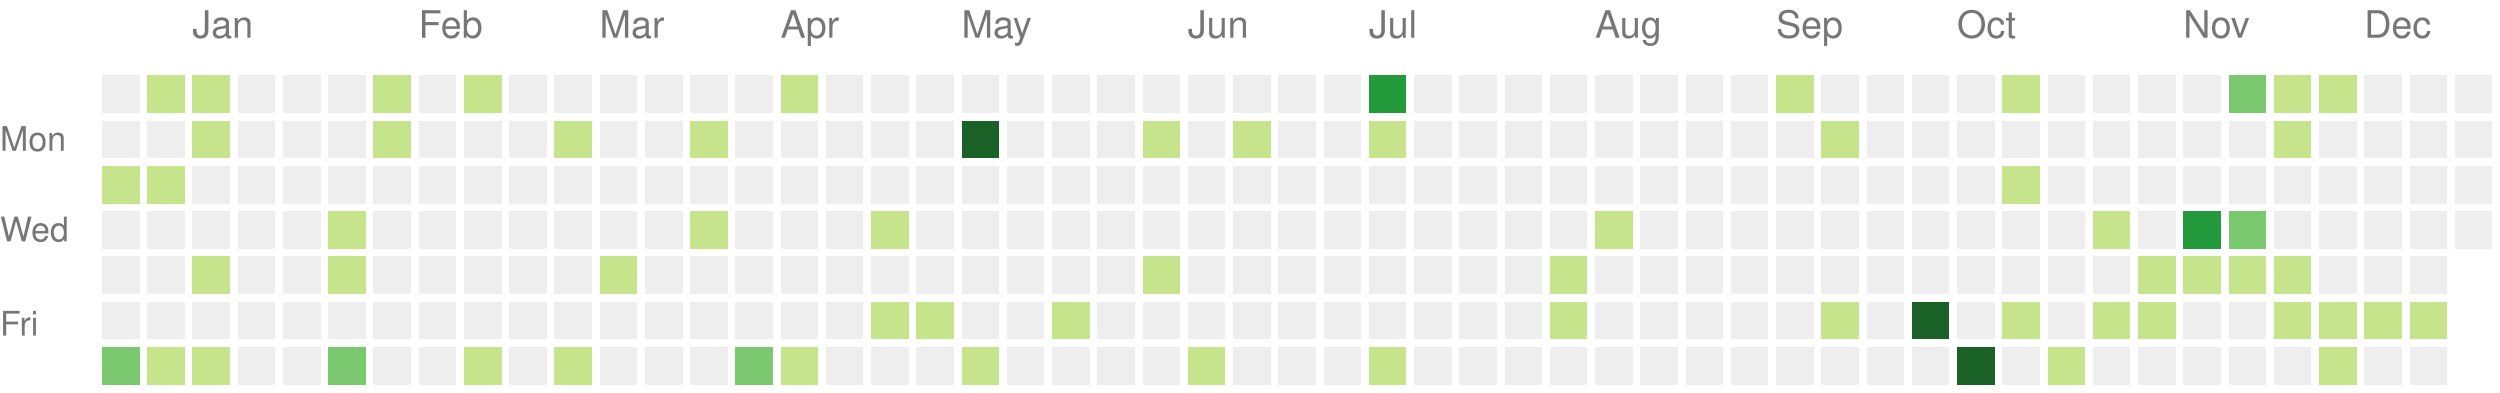
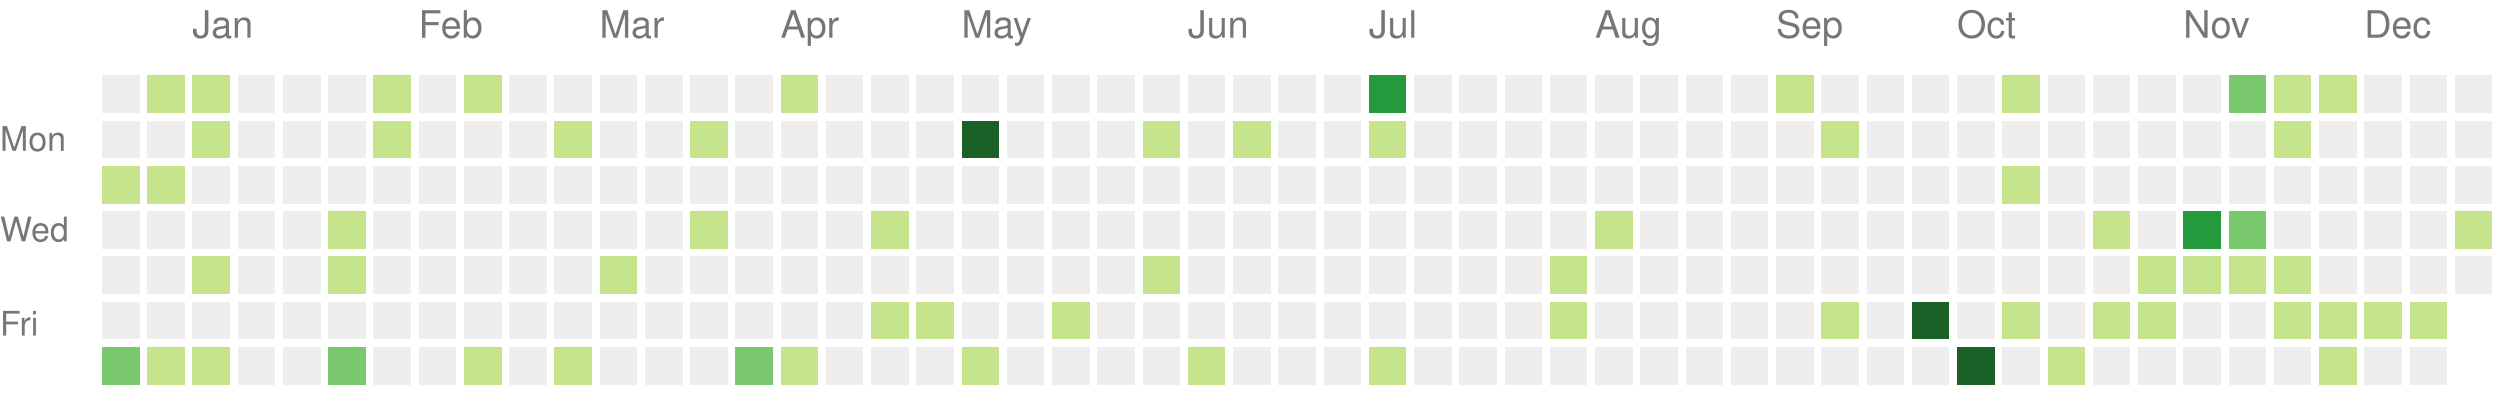
<svg xmlns="http://www.w3.org/2000/svg" version="1.1" width="663" height="104">
  <rect style="fill:#eeeeee;shape-rendering:crispedges;" data-score="0" data-date="2021-12-19" x="27" y="20" width="10" height="10" />
  <rect style="fill:#c6e48b;shape-rendering:crispedges;" data-score="1" data-date="2021-12-26" x="39" y="20" width="10" height="10" />
  <rect style="fill:#c6e48b;shape-rendering:crispedges;" data-score="1" data-date="2022-01-02" x="51" y="20" width="10" height="10" />
  <rect style="fill:#eeeeee;shape-rendering:crispedges;" data-score="0" data-date="2022-01-09" x="63" y="20" width="10" height="10" />
  <rect style="fill:#eeeeee;shape-rendering:crispedges;" data-score="0" data-date="2022-01-16" x="75" y="20" width="10" height="10" />
  <rect style="fill:#eeeeee;shape-rendering:crispedges;" data-score="0" data-date="2022-01-23" x="87" y="20" width="10" height="10" />
  <rect style="fill:#c6e48b;shape-rendering:crispedges;" data-score="1" data-date="2022-01-30" x="99" y="20" width="10" height="10" />
  <rect style="fill:#eeeeee;shape-rendering:crispedges;" data-score="0" data-date="2022-02-06" x="111" y="20" width="10" height="10" />
  <rect style="fill:#c6e48b;shape-rendering:crispedges;" data-score="1" data-date="2022-02-13" x="123" y="20" width="10" height="10" />
  <rect style="fill:#eeeeee;shape-rendering:crispedges;" data-score="0" data-date="2022-02-20" x="135" y="20" width="10" height="10" />
  <rect style="fill:#eeeeee;shape-rendering:crispedges;" data-score="0" data-date="2022-02-27" x="147" y="20" width="10" height="10" />
  <rect style="fill:#eeeeee;shape-rendering:crispedges;" data-score="0" data-date="2022-03-06" x="159" y="20" width="10" height="10" />
  <rect style="fill:#eeeeee;shape-rendering:crispedges;" data-score="0" data-date="2022-03-13" x="171" y="20" width="10" height="10" />
  <rect style="fill:#eeeeee;shape-rendering:crispedges;" data-score="0" data-date="2022-03-20" x="183" y="20" width="10" height="10" />
  <rect style="fill:#eeeeee;shape-rendering:crispedges;" data-score="0" data-date="2022-03-27" x="195" y="20" width="10" height="10" />
  <rect style="fill:#c6e48b;shape-rendering:crispedges;" data-score="2" data-date="2022-04-03" x="207" y="20" width="10" height="10" />
  <rect style="fill:#eeeeee;shape-rendering:crispedges;" data-score="0" data-date="2022-04-10" x="219" y="20" width="10" height="10" />
  <rect style="fill:#eeeeee;shape-rendering:crispedges;" data-score="0" data-date="2022-04-17" x="231" y="20" width="10" height="10" />
  <rect style="fill:#eeeeee;shape-rendering:crispedges;" data-score="0" data-date="2022-04-24" x="243" y="20" width="10" height="10" />
  <rect style="fill:#eeeeee;shape-rendering:crispedges;" data-score="0" data-date="2022-05-01" x="255" y="20" width="10" height="10" />
  <rect style="fill:#eeeeee;shape-rendering:crispedges;" data-score="0" data-date="2022-05-08" x="267" y="20" width="10" height="10" />
  <rect style="fill:#eeeeee;shape-rendering:crispedges;" data-score="0" data-date="2022-05-15" x="279" y="20" width="10" height="10" />
  <rect style="fill:#eeeeee;shape-rendering:crispedges;" data-score="0" data-date="2022-05-22" x="291" y="20" width="10" height="10" />
  <rect style="fill:#eeeeee;shape-rendering:crispedges;" data-score="0" data-date="2022-05-29" x="303" y="20" width="10" height="10" />
  <rect style="fill:#eeeeee;shape-rendering:crispedges;" data-score="0" data-date="2022-06-05" x="315" y="20" width="10" height="10" />
  <rect style="fill:#eeeeee;shape-rendering:crispedges;" data-score="0" data-date="2022-06-12" x="327" y="20" width="10" height="10" />
  <rect style="fill:#eeeeee;shape-rendering:crispedges;" data-score="0" data-date="2022-06-19" x="339" y="20" width="10" height="10" />
  <rect style="fill:#eeeeee;shape-rendering:crispedges;" data-score="0" data-date="2022-06-26" x="351" y="20" width="10" height="10" />
  <rect style="fill:#239a3b;shape-rendering:crispedges;" data-score="6" data-date="2022-07-03" x="363" y="20" width="10" height="10" />
  <rect style="fill:#eeeeee;shape-rendering:crispedges;" data-score="0" data-date="2022-07-10" x="375" y="20" width="10" height="10" />
  <rect style="fill:#eeeeee;shape-rendering:crispedges;" data-score="0" data-date="2022-07-17" x="387" y="20" width="10" height="10" />
  <rect style="fill:#eeeeee;shape-rendering:crispedges;" data-score="0" data-date="2022-07-24" x="399" y="20" width="10" height="10" />
  <rect style="fill:#eeeeee;shape-rendering:crispedges;" data-score="0" data-date="2022-07-31" x="411" y="20" width="10" height="10" />
  <rect style="fill:#eeeeee;shape-rendering:crispedges;" data-score="0" data-date="2022-08-07" x="423" y="20" width="10" height="10" />
  <rect style="fill:#eeeeee;shape-rendering:crispedges;" data-score="0" data-date="2022-08-14" x="435" y="20" width="10" height="10" />
  <rect style="fill:#eeeeee;shape-rendering:crispedges;" data-score="0" data-date="2022-08-21" x="447" y="20" width="10" height="10" />
  <rect style="fill:#eeeeee;shape-rendering:crispedges;" data-score="0" data-date="2022-08-28" x="459" y="20" width="10" height="10" />
  <rect style="fill:#c6e48b;shape-rendering:crispedges;" data-score="1" data-date="2022-09-04" x="471" y="20" width="10" height="10" />
  <rect style="fill:#eeeeee;shape-rendering:crispedges;" data-score="0" data-date="2022-09-11" x="483" y="20" width="10" height="10" />
  <rect style="fill:#eeeeee;shape-rendering:crispedges;" data-score="0" data-date="2022-09-18" x="495" y="20" width="10" height="10" />
  <rect style="fill:#eeeeee;shape-rendering:crispedges;" data-score="0" data-date="2022-09-25" x="507" y="20" width="10" height="10" />
  <rect style="fill:#eeeeee;shape-rendering:crispedges;" data-score="0" data-date="2022-10-02" x="519" y="20" width="10" height="10" />
  <rect style="fill:#c6e48b;shape-rendering:crispedges;" data-score="2" data-date="2022-10-09" x="531" y="20" width="10" height="10" />
  <rect style="fill:#eeeeee;shape-rendering:crispedges;" data-score="0" data-date="2022-10-16" x="543" y="20" width="10" height="10" />
  <rect style="fill:#eeeeee;shape-rendering:crispedges;" data-score="0" data-date="2022-10-23" x="555" y="20" width="10" height="10" />
  <rect style="fill:#eeeeee;shape-rendering:crispedges;" data-score="0" data-date="2022-10-30" x="567" y="20" width="10" height="10" />
  <rect style="fill:#eeeeee;shape-rendering:crispedges;" data-score="0" data-date="2022-11-06" x="579" y="20" width="10" height="10" />
  <rect style="fill:#7bc96f;shape-rendering:crispedges;" data-score="3" data-date="2022-11-13" x="591" y="20" width="10" height="10" />
  <rect style="fill:#c6e48b;shape-rendering:crispedges;" data-score="1" data-date="2022-11-20" x="603" y="20" width="10" height="10" />
  <rect style="fill:#c6e48b;shape-rendering:crispedges;" data-score="2" data-date="2022-11-27" x="615" y="20" width="10" height="10" />
  <rect style="fill:#eeeeee;shape-rendering:crispedges;" data-score="0" data-date="2022-12-04" x="627" y="20" width="10" height="10" />
  <rect style="fill:#eeeeee;shape-rendering:crispedges;" data-score="0" data-date="2022-12-11" x="639" y="20" width="10" height="10" />
  <rect style="fill:#eeeeee;shape-rendering:crispedges;" data-score="0" data-date="2022-12-18" x="651" y="20" width="10" height="10" />
  <rect style="fill:#eeeeee;shape-rendering:crispedges;" data-score="0" data-date="2021-12-20" x="27" y="32" width="10" height="10" />
  <rect style="fill:#eeeeee;shape-rendering:crispedges;" data-score="0" data-date="2021-12-27" x="39" y="32" width="10" height="10" />
  <rect style="fill:#c6e48b;shape-rendering:crispedges;" data-score="2" data-date="2022-01-03" x="51" y="32" width="10" height="10" />
  <rect style="fill:#eeeeee;shape-rendering:crispedges;" data-score="0" data-date="2022-01-10" x="63" y="32" width="10" height="10" />
  <rect style="fill:#eeeeee;shape-rendering:crispedges;" data-score="0" data-date="2022-01-17" x="75" y="32" width="10" height="10" />
  <rect style="fill:#eeeeee;shape-rendering:crispedges;" data-score="0" data-date="2022-01-24" x="87" y="32" width="10" height="10" />
  <rect style="fill:#c6e48b;shape-rendering:crispedges;" data-score="1" data-date="2022-01-31" x="99" y="32" width="10" height="10" />
  <rect style="fill:#eeeeee;shape-rendering:crispedges;" data-score="0" data-date="2022-02-07" x="111" y="32" width="10" height="10" />
  <rect style="fill:#eeeeee;shape-rendering:crispedges;" data-score="0" data-date="2022-02-14" x="123" y="32" width="10" height="10" />
  <rect style="fill:#eeeeee;shape-rendering:crispedges;" data-score="0" data-date="2022-02-21" x="135" y="32" width="10" height="10" />
  <rect style="fill:#c6e48b;shape-rendering:crispedges;" data-score="1" data-date="2022-02-28" x="147" y="32" width="10" height="10" />
  <rect style="fill:#eeeeee;shape-rendering:crispedges;" data-score="0" data-date="2022-03-07" x="159" y="32" width="10" height="10" />
  <rect style="fill:#eeeeee;shape-rendering:crispedges;" data-score="0" data-date="2022-03-14" x="171" y="32" width="10" height="10" />
  <rect style="fill:#c6e48b;shape-rendering:crispedges;" data-score="1" data-date="2022-03-21" x="183" y="32" width="10" height="10" />
  <rect style="fill:#eeeeee;shape-rendering:crispedges;" data-score="0" data-date="2022-03-28" x="195" y="32" width="10" height="10" />
  <rect style="fill:#eeeeee;shape-rendering:crispedges;" data-score="0" data-date="2022-04-04" x="207" y="32" width="10" height="10" />
  <rect style="fill:#eeeeee;shape-rendering:crispedges;" data-score="0" data-date="2022-04-11" x="219" y="32" width="10" height="10" />
  <rect style="fill:#eeeeee;shape-rendering:crispedges;" data-score="0" data-date="2022-04-18" x="231" y="32" width="10" height="10" />
  <rect style="fill:#eeeeee;shape-rendering:crispedges;" data-score="0" data-date="2022-04-25" x="243" y="32" width="10" height="10" />
  <rect style="fill:#196127;shape-rendering:crispedges;" data-score="9" data-date="2022-05-02" x="255" y="32" width="10" height="10" />
  <rect style="fill:#eeeeee;shape-rendering:crispedges;" data-score="0" data-date="2022-05-09" x="267" y="32" width="10" height="10" />
  <rect style="fill:#eeeeee;shape-rendering:crispedges;" data-score="0" data-date="2022-05-16" x="279" y="32" width="10" height="10" />
  <rect style="fill:#eeeeee;shape-rendering:crispedges;" data-score="0" data-date="2022-05-23" x="291" y="32" width="10" height="10" />
  <rect style="fill:#c6e48b;shape-rendering:crispedges;" data-score="1" data-date="2022-05-30" x="303" y="32" width="10" height="10" />
  <rect style="fill:#eeeeee;shape-rendering:crispedges;" data-score="0" data-date="2022-06-06" x="315" y="32" width="10" height="10" />
  <rect style="fill:#c6e48b;shape-rendering:crispedges;" data-score="1" data-date="2022-06-13" x="327" y="32" width="10" height="10" />
  <rect style="fill:#eeeeee;shape-rendering:crispedges;" data-score="0" data-date="2022-06-20" x="339" y="32" width="10" height="10" />
  <rect style="fill:#eeeeee;shape-rendering:crispedges;" data-score="0" data-date="2022-06-27" x="351" y="32" width="10" height="10" />
  <rect style="fill:#c6e48b;shape-rendering:crispedges;" data-score="1" data-date="2022-07-04" x="363" y="32" width="10" height="10" />
  <rect style="fill:#eeeeee;shape-rendering:crispedges;" data-score="0" data-date="2022-07-11" x="375" y="32" width="10" height="10" />
  <rect style="fill:#eeeeee;shape-rendering:crispedges;" data-score="0" data-date="2022-07-18" x="387" y="32" width="10" height="10" />
  <rect style="fill:#eeeeee;shape-rendering:crispedges;" data-score="0" data-date="2022-07-25" x="399" y="32" width="10" height="10" />
  <rect style="fill:#eeeeee;shape-rendering:crispedges;" data-score="0" data-date="2022-08-01" x="411" y="32" width="10" height="10" />
  <rect style="fill:#eeeeee;shape-rendering:crispedges;" data-score="0" data-date="2022-08-08" x="423" y="32" width="10" height="10" />
  <rect style="fill:#eeeeee;shape-rendering:crispedges;" data-score="0" data-date="2022-08-15" x="435" y="32" width="10" height="10" />
  <rect style="fill:#eeeeee;shape-rendering:crispedges;" data-score="0" data-date="2022-08-22" x="447" y="32" width="10" height="10" />
  <rect style="fill:#eeeeee;shape-rendering:crispedges;" data-score="0" data-date="2022-08-29" x="459" y="32" width="10" height="10" />
  <rect style="fill:#eeeeee;shape-rendering:crispedges;" data-score="0" data-date="2022-09-05" x="471" y="32" width="10" height="10" />
  <rect style="fill:#c6e48b;shape-rendering:crispedges;" data-score="1" data-date="2022-09-12" x="483" y="32" width="10" height="10" />
  <rect style="fill:#eeeeee;shape-rendering:crispedges;" data-score="0" data-date="2022-09-19" x="495" y="32" width="10" height="10" />
  <rect style="fill:#eeeeee;shape-rendering:crispedges;" data-score="0" data-date="2022-09-26" x="507" y="32" width="10" height="10" />
  <rect style="fill:#eeeeee;shape-rendering:crispedges;" data-score="0" data-date="2022-10-03" x="519" y="32" width="10" height="10" />
  <rect style="fill:#eeeeee;shape-rendering:crispedges;" data-score="0" data-date="2022-10-10" x="531" y="32" width="10" height="10" />
  <rect style="fill:#eeeeee;shape-rendering:crispedges;" data-score="0" data-date="2022-10-17" x="543" y="32" width="10" height="10" />
  <rect style="fill:#eeeeee;shape-rendering:crispedges;" data-score="0" data-date="2022-10-24" x="555" y="32" width="10" height="10" />
  <rect style="fill:#eeeeee;shape-rendering:crispedges;" data-score="0" data-date="2022-10-31" x="567" y="32" width="10" height="10" />
  <rect style="fill:#eeeeee;shape-rendering:crispedges;" data-score="0" data-date="2022-11-07" x="579" y="32" width="10" height="10" />
  <rect style="fill:#eeeeee;shape-rendering:crispedges;" data-score="0" data-date="2022-11-14" x="591" y="32" width="10" height="10" />
  <rect style="fill:#c6e48b;shape-rendering:crispedges;" data-score="2" data-date="2022-11-21" x="603" y="32" width="10" height="10" />
  <rect style="fill:#eeeeee;shape-rendering:crispedges;" data-score="0" data-date="2022-11-28" x="615" y="32" width="10" height="10" />
  <rect style="fill:#eeeeee;shape-rendering:crispedges;" data-score="0" data-date="2022-12-05" x="627" y="32" width="10" height="10" />
  <rect style="fill:#eeeeee;shape-rendering:crispedges;" data-score="0" data-date="2022-12-12" x="639" y="32" width="10" height="10" />
  <rect style="fill:#eeeeee;shape-rendering:crispedges;" data-score="0" data-date="2022-12-19" x="651" y="32" width="10" height="10" />
  <rect style="fill:#c6e48b;shape-rendering:crispedges;" data-score="1" data-date="2021-12-21" x="27" y="44" width="10" height="10" />
  <rect style="fill:#c6e48b;shape-rendering:crispedges;" data-score="2" data-date="2021-12-28" x="39" y="44" width="10" height="10" />
  <rect style="fill:#eeeeee;shape-rendering:crispedges;" data-score="0" data-date="2022-01-04" x="51" y="44" width="10" height="10" />
  <rect style="fill:#eeeeee;shape-rendering:crispedges;" data-score="0" data-date="2022-01-11" x="63" y="44" width="10" height="10" />
  <rect style="fill:#eeeeee;shape-rendering:crispedges;" data-score="0" data-date="2022-01-18" x="75" y="44" width="10" height="10" />
  <rect style="fill:#eeeeee;shape-rendering:crispedges;" data-score="0" data-date="2022-01-25" x="87" y="44" width="10" height="10" />
  <rect style="fill:#eeeeee;shape-rendering:crispedges;" data-score="0" data-date="2022-02-01" x="99" y="44" width="10" height="10" />
  <rect style="fill:#eeeeee;shape-rendering:crispedges;" data-score="0" data-date="2022-02-08" x="111" y="44" width="10" height="10" />
  <rect style="fill:#eeeeee;shape-rendering:crispedges;" data-score="0" data-date="2022-02-15" x="123" y="44" width="10" height="10" />
  <rect style="fill:#eeeeee;shape-rendering:crispedges;" data-score="0" data-date="2022-02-22" x="135" y="44" width="10" height="10" />
  <rect style="fill:#eeeeee;shape-rendering:crispedges;" data-score="0" data-date="2022-03-01" x="147" y="44" width="10" height="10" />
  <rect style="fill:#eeeeee;shape-rendering:crispedges;" data-score="0" data-date="2022-03-08" x="159" y="44" width="10" height="10" />
  <rect style="fill:#eeeeee;shape-rendering:crispedges;" data-score="0" data-date="2022-03-15" x="171" y="44" width="10" height="10" />
  <rect style="fill:#eeeeee;shape-rendering:crispedges;" data-score="0" data-date="2022-03-22" x="183" y="44" width="10" height="10" />
  <rect style="fill:#eeeeee;shape-rendering:crispedges;" data-score="0" data-date="2022-03-29" x="195" y="44" width="10" height="10" />
  <rect style="fill:#eeeeee;shape-rendering:crispedges;" data-score="0" data-date="2022-04-05" x="207" y="44" width="10" height="10" />
  <rect style="fill:#eeeeee;shape-rendering:crispedges;" data-score="0" data-date="2022-04-12" x="219" y="44" width="10" height="10" />
  <rect style="fill:#eeeeee;shape-rendering:crispedges;" data-score="0" data-date="2022-04-19" x="231" y="44" width="10" height="10" />
  <rect style="fill:#eeeeee;shape-rendering:crispedges;" data-score="0" data-date="2022-04-26" x="243" y="44" width="10" height="10" />
  <rect style="fill:#eeeeee;shape-rendering:crispedges;" data-score="0" data-date="2022-05-03" x="255" y="44" width="10" height="10" />
  <rect style="fill:#eeeeee;shape-rendering:crispedges;" data-score="0" data-date="2022-05-10" x="267" y="44" width="10" height="10" />
  <rect style="fill:#eeeeee;shape-rendering:crispedges;" data-score="0" data-date="2022-05-17" x="279" y="44" width="10" height="10" />
  <rect style="fill:#eeeeee;shape-rendering:crispedges;" data-score="0" data-date="2022-05-24" x="291" y="44" width="10" height="10" />
  <rect style="fill:#eeeeee;shape-rendering:crispedges;" data-score="0" data-date="2022-05-31" x="303" y="44" width="10" height="10" />
  <rect style="fill:#eeeeee;shape-rendering:crispedges;" data-score="0" data-date="2022-06-07" x="315" y="44" width="10" height="10" />
  <rect style="fill:#eeeeee;shape-rendering:crispedges;" data-score="0" data-date="2022-06-14" x="327" y="44" width="10" height="10" />
  <rect style="fill:#eeeeee;shape-rendering:crispedges;" data-score="0" data-date="2022-06-21" x="339" y="44" width="10" height="10" />
  <rect style="fill:#eeeeee;shape-rendering:crispedges;" data-score="0" data-date="2022-06-28" x="351" y="44" width="10" height="10" />
  <rect style="fill:#eeeeee;shape-rendering:crispedges;" data-score="0" data-date="2022-07-05" x="363" y="44" width="10" height="10" />
  <rect style="fill:#eeeeee;shape-rendering:crispedges;" data-score="0" data-date="2022-07-12" x="375" y="44" width="10" height="10" />
  <rect style="fill:#eeeeee;shape-rendering:crispedges;" data-score="0" data-date="2022-07-19" x="387" y="44" width="10" height="10" />
  <rect style="fill:#eeeeee;shape-rendering:crispedges;" data-score="0" data-date="2022-07-26" x="399" y="44" width="10" height="10" />
  <rect style="fill:#eeeeee;shape-rendering:crispedges;" data-score="0" data-date="2022-08-02" x="411" y="44" width="10" height="10" />
  <rect style="fill:#eeeeee;shape-rendering:crispedges;" data-score="0" data-date="2022-08-09" x="423" y="44" width="10" height="10" />
  <rect style="fill:#eeeeee;shape-rendering:crispedges;" data-score="0" data-date="2022-08-16" x="435" y="44" width="10" height="10" />
  <rect style="fill:#eeeeee;shape-rendering:crispedges;" data-score="0" data-date="2022-08-23" x="447" y="44" width="10" height="10" />
  <rect style="fill:#eeeeee;shape-rendering:crispedges;" data-score="0" data-date="2022-08-30" x="459" y="44" width="10" height="10" />
  <rect style="fill:#eeeeee;shape-rendering:crispedges;" data-score="0" data-date="2022-09-06" x="471" y="44" width="10" height="10" />
  <rect style="fill:#eeeeee;shape-rendering:crispedges;" data-score="0" data-date="2022-09-13" x="483" y="44" width="10" height="10" />
  <rect style="fill:#eeeeee;shape-rendering:crispedges;" data-score="0" data-date="2022-09-20" x="495" y="44" width="10" height="10" />
  <rect style="fill:#eeeeee;shape-rendering:crispedges;" data-score="0" data-date="2022-09-27" x="507" y="44" width="10" height="10" />
  <rect style="fill:#eeeeee;shape-rendering:crispedges;" data-score="0" data-date="2022-10-04" x="519" y="44" width="10" height="10" />
  <rect style="fill:#c6e48b;shape-rendering:crispedges;" data-score="2" data-date="2022-10-11" x="531" y="44" width="10" height="10" />
  <rect style="fill:#eeeeee;shape-rendering:crispedges;" data-score="0" data-date="2022-10-18" x="543" y="44" width="10" height="10" />
  <rect style="fill:#eeeeee;shape-rendering:crispedges;" data-score="0" data-date="2022-10-25" x="555" y="44" width="10" height="10" />
  <rect style="fill:#eeeeee;shape-rendering:crispedges;" data-score="0" data-date="2022-11-01" x="567" y="44" width="10" height="10" />
  <rect style="fill:#eeeeee;shape-rendering:crispedges;" data-score="0" data-date="2022-11-08" x="579" y="44" width="10" height="10" />
  <rect style="fill:#eeeeee;shape-rendering:crispedges;" data-score="0" data-date="2022-11-15" x="591" y="44" width="10" height="10" />
  <rect style="fill:#eeeeee;shape-rendering:crispedges;" data-score="0" data-date="2022-11-22" x="603" y="44" width="10" height="10" />
  <rect style="fill:#eeeeee;shape-rendering:crispedges;" data-score="0" data-date="2022-11-29" x="615" y="44" width="10" height="10" />
  <rect style="fill:#eeeeee;shape-rendering:crispedges;" data-score="0" data-date="2022-12-06" x="627" y="44" width="10" height="10" />
  <rect style="fill:#eeeeee;shape-rendering:crispedges;" data-score="0" data-date="2022-12-13" x="639" y="44" width="10" height="10" />
  <rect style="fill:#eeeeee;shape-rendering:crispedges;" data-score="0" data-date="2022-12-20" x="651" y="44" width="10" height="10" />
  <rect style="fill:#eeeeee;shape-rendering:crispedges;" data-score="0" data-date="2021-12-22" x="27" y="56" width="10" height="10" />
  <rect style="fill:#eeeeee;shape-rendering:crispedges;" data-score="0" data-date="2021-12-29" x="39" y="56" width="10" height="10" />
  <rect style="fill:#eeeeee;shape-rendering:crispedges;" data-score="0" data-date="2022-01-05" x="51" y="56" width="10" height="10" />
  <rect style="fill:#eeeeee;shape-rendering:crispedges;" data-score="0" data-date="2022-01-12" x="63" y="56" width="10" height="10" />
  <rect style="fill:#eeeeee;shape-rendering:crispedges;" data-score="0" data-date="2022-01-19" x="75" y="56" width="10" height="10" />
  <rect style="fill:#c6e48b;shape-rendering:crispedges;" data-score="1" data-date="2022-01-26" x="87" y="56" width="10" height="10" />
  <rect style="fill:#eeeeee;shape-rendering:crispedges;" data-score="0" data-date="2022-02-02" x="99" y="56" width="10" height="10" />
  <rect style="fill:#eeeeee;shape-rendering:crispedges;" data-score="0" data-date="2022-02-09" x="111" y="56" width="10" height="10" />
  <rect style="fill:#eeeeee;shape-rendering:crispedges;" data-score="0" data-date="2022-02-16" x="123" y="56" width="10" height="10" />
  <rect style="fill:#eeeeee;shape-rendering:crispedges;" data-score="0" data-date="2022-02-23" x="135" y="56" width="10" height="10" />
  <rect style="fill:#eeeeee;shape-rendering:crispedges;" data-score="0" data-date="2022-03-02" x="147" y="56" width="10" height="10" />
  <rect style="fill:#eeeeee;shape-rendering:crispedges;" data-score="0" data-date="2022-03-09" x="159" y="56" width="10" height="10" />
  <rect style="fill:#eeeeee;shape-rendering:crispedges;" data-score="0" data-date="2022-03-16" x="171" y="56" width="10" height="10" />
  <rect style="fill:#c6e48b;shape-rendering:crispedges;" data-score="1" data-date="2022-03-23" x="183" y="56" width="10" height="10" />
  <rect style="fill:#eeeeee;shape-rendering:crispedges;" data-score="0" data-date="2022-03-30" x="195" y="56" width="10" height="10" />
  <rect style="fill:#eeeeee;shape-rendering:crispedges;" data-score="0" data-date="2022-04-06" x="207" y="56" width="10" height="10" />
  <rect style="fill:#eeeeee;shape-rendering:crispedges;" data-score="0" data-date="2022-04-13" x="219" y="56" width="10" height="10" />
  <rect style="fill:#c6e48b;shape-rendering:crispedges;" data-score="1" data-date="2022-04-20" x="231" y="56" width="10" height="10" />
  <rect style="fill:#eeeeee;shape-rendering:crispedges;" data-score="0" data-date="2022-04-27" x="243" y="56" width="10" height="10" />
  <rect style="fill:#eeeeee;shape-rendering:crispedges;" data-score="0" data-date="2022-05-04" x="255" y="56" width="10" height="10" />
  <rect style="fill:#eeeeee;shape-rendering:crispedges;" data-score="0" data-date="2022-05-11" x="267" y="56" width="10" height="10" />
  <rect style="fill:#eeeeee;shape-rendering:crispedges;" data-score="0" data-date="2022-05-18" x="279" y="56" width="10" height="10" />
  <rect style="fill:#eeeeee;shape-rendering:crispedges;" data-score="0" data-date="2022-05-25" x="291" y="56" width="10" height="10" />
  <rect style="fill:#eeeeee;shape-rendering:crispedges;" data-score="0" data-date="2022-06-01" x="303" y="56" width="10" height="10" />
  <rect style="fill:#eeeeee;shape-rendering:crispedges;" data-score="0" data-date="2022-06-08" x="315" y="56" width="10" height="10" />
  <rect style="fill:#eeeeee;shape-rendering:crispedges;" data-score="0" data-date="2022-06-15" x="327" y="56" width="10" height="10" />
  <rect style="fill:#eeeeee;shape-rendering:crispedges;" data-score="0" data-date="2022-06-22" x="339" y="56" width="10" height="10" />
  <rect style="fill:#eeeeee;shape-rendering:crispedges;" data-score="0" data-date="2022-06-29" x="351" y="56" width="10" height="10" />
  <rect style="fill:#eeeeee;shape-rendering:crispedges;" data-score="0" data-date="2022-07-06" x="363" y="56" width="10" height="10" />
  <rect style="fill:#eeeeee;shape-rendering:crispedges;" data-score="0" data-date="2022-07-13" x="375" y="56" width="10" height="10" />
  <rect style="fill:#eeeeee;shape-rendering:crispedges;" data-score="0" data-date="2022-07-20" x="387" y="56" width="10" height="10" />
  <rect style="fill:#eeeeee;shape-rendering:crispedges;" data-score="0" data-date="2022-07-27" x="399" y="56" width="10" height="10" />
  <rect style="fill:#eeeeee;shape-rendering:crispedges;" data-score="0" data-date="2022-08-03" x="411" y="56" width="10" height="10" />
  <rect style="fill:#c6e48b;shape-rendering:crispedges;" data-score="1" data-date="2022-08-10" x="423" y="56" width="10" height="10" />
  <rect style="fill:#eeeeee;shape-rendering:crispedges;" data-score="0" data-date="2022-08-17" x="435" y="56" width="10" height="10" />
  <rect style="fill:#eeeeee;shape-rendering:crispedges;" data-score="0" data-date="2022-08-24" x="447" y="56" width="10" height="10" />
  <rect style="fill:#eeeeee;shape-rendering:crispedges;" data-score="0" data-date="2022-08-31" x="459" y="56" width="10" height="10" />
  <rect style="fill:#eeeeee;shape-rendering:crispedges;" data-score="0" data-date="2022-09-07" x="471" y="56" width="10" height="10" />
  <rect style="fill:#eeeeee;shape-rendering:crispedges;" data-score="0" data-date="2022-09-14" x="483" y="56" width="10" height="10" />
  <rect style="fill:#eeeeee;shape-rendering:crispedges;" data-score="0" data-date="2022-09-21" x="495" y="56" width="10" height="10" />
  <rect style="fill:#eeeeee;shape-rendering:crispedges;" data-score="0" data-date="2022-09-28" x="507" y="56" width="10" height="10" />
  <rect style="fill:#eeeeee;shape-rendering:crispedges;" data-score="0" data-date="2022-10-05" x="519" y="56" width="10" height="10" />
  <rect style="fill:#eeeeee;shape-rendering:crispedges;" data-score="0" data-date="2022-10-12" x="531" y="56" width="10" height="10" />
  <rect style="fill:#eeeeee;shape-rendering:crispedges;" data-score="0" data-date="2022-10-19" x="543" y="56" width="10" height="10" />
  <rect style="fill:#c6e48b;shape-rendering:crispedges;" data-score="1" data-date="2022-10-26" x="555" y="56" width="10" height="10" />
  <rect style="fill:#eeeeee;shape-rendering:crispedges;" data-score="0" data-date="2022-11-02" x="567" y="56" width="10" height="10" />
  <rect style="fill:#239a3b;shape-rendering:crispedges;" data-score="5" data-date="2022-11-09" x="579" y="56" width="10" height="10" />
  <rect style="fill:#7bc96f;shape-rendering:crispedges;" data-score="3" data-date="2022-11-16" x="591" y="56" width="10" height="10" />
  <rect style="fill:#eeeeee;shape-rendering:crispedges;" data-score="0" data-date="2022-11-23" x="603" y="56" width="10" height="10" />
  <rect style="fill:#eeeeee;shape-rendering:crispedges;" data-score="0" data-date="2022-11-30" x="615" y="56" width="10" height="10" />
  <rect style="fill:#eeeeee;shape-rendering:crispedges;" data-score="0" data-date="2022-12-07" x="627" y="56" width="10" height="10" />
  <rect style="fill:#eeeeee;shape-rendering:crispedges;" data-score="0" data-date="2022-12-14" x="639" y="56" width="10" height="10" />
-   <rect style="fill:#eeeeee;shape-rendering:crispedges;" data-score="0" data-date="2022-12-21" x="651" y="56" width="10" height="10" />
+   <rect style="fill:#c6e48b;shape-rendering:crispedges;" data-score="1" data-date="2022-12-21" x="651" y="56" width="10" height="10" />
  <rect style="fill:#eeeeee;shape-rendering:crispedges;" data-score="0" data-date="2021-12-23" x="27" y="68" width="10" height="10" />
  <rect style="fill:#eeeeee;shape-rendering:crispedges;" data-score="0" data-date="2021-12-30" x="39" y="68" width="10" height="10" />
  <rect style="fill:#c6e48b;shape-rendering:crispedges;" data-score="2" data-date="2022-01-06" x="51" y="68" width="10" height="10" />
  <rect style="fill:#eeeeee;shape-rendering:crispedges;" data-score="0" data-date="2022-01-13" x="63" y="68" width="10" height="10" />
  <rect style="fill:#eeeeee;shape-rendering:crispedges;" data-score="0" data-date="2022-01-20" x="75" y="68" width="10" height="10" />
  <rect style="fill:#c6e48b;shape-rendering:crispedges;" data-score="1" data-date="2022-01-27" x="87" y="68" width="10" height="10" />
  <rect style="fill:#eeeeee;shape-rendering:crispedges;" data-score="0" data-date="2022-02-03" x="99" y="68" width="10" height="10" />
  <rect style="fill:#eeeeee;shape-rendering:crispedges;" data-score="0" data-date="2022-02-10" x="111" y="68" width="10" height="10" />
  <rect style="fill:#eeeeee;shape-rendering:crispedges;" data-score="0" data-date="2022-02-17" x="123" y="68" width="10" height="10" />
  <rect style="fill:#eeeeee;shape-rendering:crispedges;" data-score="0" data-date="2022-02-24" x="135" y="68" width="10" height="10" />
  <rect style="fill:#eeeeee;shape-rendering:crispedges;" data-score="0" data-date="2022-03-03" x="147" y="68" width="10" height="10" />
  <rect style="fill:#c6e48b;shape-rendering:crispedges;" data-score="1" data-date="2022-03-10" x="159" y="68" width="10" height="10" />
  <rect style="fill:#eeeeee;shape-rendering:crispedges;" data-score="0" data-date="2022-03-17" x="171" y="68" width="10" height="10" />
  <rect style="fill:#eeeeee;shape-rendering:crispedges;" data-score="0" data-date="2022-03-24" x="183" y="68" width="10" height="10" />
  <rect style="fill:#eeeeee;shape-rendering:crispedges;" data-score="0" data-date="2022-03-31" x="195" y="68" width="10" height="10" />
  <rect style="fill:#eeeeee;shape-rendering:crispedges;" data-score="0" data-date="2022-04-07" x="207" y="68" width="10" height="10" />
  <rect style="fill:#eeeeee;shape-rendering:crispedges;" data-score="0" data-date="2022-04-14" x="219" y="68" width="10" height="10" />
  <rect style="fill:#eeeeee;shape-rendering:crispedges;" data-score="0" data-date="2022-04-21" x="231" y="68" width="10" height="10" />
  <rect style="fill:#eeeeee;shape-rendering:crispedges;" data-score="0" data-date="2022-04-28" x="243" y="68" width="10" height="10" />
  <rect style="fill:#eeeeee;shape-rendering:crispedges;" data-score="0" data-date="2022-05-05" x="255" y="68" width="10" height="10" />
  <rect style="fill:#eeeeee;shape-rendering:crispedges;" data-score="0" data-date="2022-05-12" x="267" y="68" width="10" height="10" />
  <rect style="fill:#eeeeee;shape-rendering:crispedges;" data-score="0" data-date="2022-05-19" x="279" y="68" width="10" height="10" />
  <rect style="fill:#eeeeee;shape-rendering:crispedges;" data-score="0" data-date="2022-05-26" x="291" y="68" width="10" height="10" />
  <rect style="fill:#c6e48b;shape-rendering:crispedges;" data-score="1" data-date="2022-06-02" x="303" y="68" width="10" height="10" />
  <rect style="fill:#eeeeee;shape-rendering:crispedges;" data-score="0" data-date="2022-06-09" x="315" y="68" width="10" height="10" />
  <rect style="fill:#eeeeee;shape-rendering:crispedges;" data-score="0" data-date="2022-06-16" x="327" y="68" width="10" height="10" />
  <rect style="fill:#eeeeee;shape-rendering:crispedges;" data-score="0" data-date="2022-06-23" x="339" y="68" width="10" height="10" />
  <rect style="fill:#eeeeee;shape-rendering:crispedges;" data-score="0" data-date="2022-06-30" x="351" y="68" width="10" height="10" />
  <rect style="fill:#eeeeee;shape-rendering:crispedges;" data-score="0" data-date="2022-07-07" x="363" y="68" width="10" height="10" />
  <rect style="fill:#eeeeee;shape-rendering:crispedges;" data-score="0" data-date="2022-07-14" x="375" y="68" width="10" height="10" />
  <rect style="fill:#eeeeee;shape-rendering:crispedges;" data-score="0" data-date="2022-07-21" x="387" y="68" width="10" height="10" />
  <rect style="fill:#eeeeee;shape-rendering:crispedges;" data-score="0" data-date="2022-07-28" x="399" y="68" width="10" height="10" />
  <rect style="fill:#c6e48b;shape-rendering:crispedges;" data-score="1" data-date="2022-08-04" x="411" y="68" width="10" height="10" />
  <rect style="fill:#eeeeee;shape-rendering:crispedges;" data-score="0" data-date="2022-08-11" x="423" y="68" width="10" height="10" />
  <rect style="fill:#eeeeee;shape-rendering:crispedges;" data-score="0" data-date="2022-08-18" x="435" y="68" width="10" height="10" />
  <rect style="fill:#eeeeee;shape-rendering:crispedges;" data-score="0" data-date="2022-08-25" x="447" y="68" width="10" height="10" />
  <rect style="fill:#eeeeee;shape-rendering:crispedges;" data-score="0" data-date="2022-09-01" x="459" y="68" width="10" height="10" />
  <rect style="fill:#eeeeee;shape-rendering:crispedges;" data-score="0" data-date="2022-09-08" x="471" y="68" width="10" height="10" />
  <rect style="fill:#eeeeee;shape-rendering:crispedges;" data-score="0" data-date="2022-09-15" x="483" y="68" width="10" height="10" />
  <rect style="fill:#eeeeee;shape-rendering:crispedges;" data-score="0" data-date="2022-09-22" x="495" y="68" width="10" height="10" />
  <rect style="fill:#eeeeee;shape-rendering:crispedges;" data-score="0" data-date="2022-09-29" x="507" y="68" width="10" height="10" />
  <rect style="fill:#eeeeee;shape-rendering:crispedges;" data-score="0" data-date="2022-10-06" x="519" y="68" width="10" height="10" />
  <rect style="fill:#eeeeee;shape-rendering:crispedges;" data-score="0" data-date="2022-10-13" x="531" y="68" width="10" height="10" />
  <rect style="fill:#eeeeee;shape-rendering:crispedges;" data-score="0" data-date="2022-10-20" x="543" y="68" width="10" height="10" />
  <rect style="fill:#eeeeee;shape-rendering:crispedges;" data-score="0" data-date="2022-10-27" x="555" y="68" width="10" height="10" />
  <rect style="fill:#c6e48b;shape-rendering:crispedges;" data-score="2" data-date="2022-11-03" x="567" y="68" width="10" height="10" />
  <rect style="fill:#c6e48b;shape-rendering:crispedges;" data-score="1" data-date="2022-11-10" x="579" y="68" width="10" height="10" />
  <rect style="fill:#c6e48b;shape-rendering:crispedges;" data-score="1" data-date="2022-11-17" x="591" y="68" width="10" height="10" />
  <rect style="fill:#c6e48b;shape-rendering:crispedges;" data-score="1" data-date="2022-11-24" x="603" y="68" width="10" height="10" />
  <rect style="fill:#eeeeee;shape-rendering:crispedges;" data-score="0" data-date="2022-12-01" x="615" y="68" width="10" height="10" />
  <rect style="fill:#eeeeee;shape-rendering:crispedges;" data-score="0" data-date="2022-12-08" x="627" y="68" width="10" height="10" />
  <rect style="fill:#eeeeee;shape-rendering:crispedges;" data-score="0" data-date="2022-12-15" x="639" y="68" width="10" height="10" />
+   <rect style="fill:#eeeeee;shape-rendering:crispedges;" data-score="0" data-date="2022-12-22" x="651" y="68" width="10" height="10" />
  <rect style="fill:#eeeeee;shape-rendering:crispedges;" data-score="0" data-date="2021-12-24" x="27" y="80" width="10" height="10" />
  <rect style="fill:#eeeeee;shape-rendering:crispedges;" data-score="0" data-date="2021-12-31" x="39" y="80" width="10" height="10" />
  <rect style="fill:#eeeeee;shape-rendering:crispedges;" data-score="0" data-date="2022-01-07" x="51" y="80" width="10" height="10" />
  <rect style="fill:#eeeeee;shape-rendering:crispedges;" data-score="0" data-date="2022-01-14" x="63" y="80" width="10" height="10" />
  <rect style="fill:#eeeeee;shape-rendering:crispedges;" data-score="0" data-date="2022-01-21" x="75" y="80" width="10" height="10" />
  <rect style="fill:#eeeeee;shape-rendering:crispedges;" data-score="0" data-date="2022-01-28" x="87" y="80" width="10" height="10" />
  <rect style="fill:#eeeeee;shape-rendering:crispedges;" data-score="0" data-date="2022-02-04" x="99" y="80" width="10" height="10" />
  <rect style="fill:#eeeeee;shape-rendering:crispedges;" data-score="0" data-date="2022-02-11" x="111" y="80" width="10" height="10" />
  <rect style="fill:#eeeeee;shape-rendering:crispedges;" data-score="0" data-date="2022-02-18" x="123" y="80" width="10" height="10" />
  <rect style="fill:#eeeeee;shape-rendering:crispedges;" data-score="0" data-date="2022-02-25" x="135" y="80" width="10" height="10" />
  <rect style="fill:#eeeeee;shape-rendering:crispedges;" data-score="0" data-date="2022-03-04" x="147" y="80" width="10" height="10" />
  <rect style="fill:#eeeeee;shape-rendering:crispedges;" data-score="0" data-date="2022-03-11" x="159" y="80" width="10" height="10" />
  <rect style="fill:#eeeeee;shape-rendering:crispedges;" data-score="0" data-date="2022-03-18" x="171" y="80" width="10" height="10" />
  <rect style="fill:#eeeeee;shape-rendering:crispedges;" data-score="0" data-date="2022-03-25" x="183" y="80" width="10" height="10" />
  <rect style="fill:#eeeeee;shape-rendering:crispedges;" data-score="0" data-date="2022-04-01" x="195" y="80" width="10" height="10" />
  <rect style="fill:#eeeeee;shape-rendering:crispedges;" data-score="0" data-date="2022-04-08" x="207" y="80" width="10" height="10" />
  <rect style="fill:#eeeeee;shape-rendering:crispedges;" data-score="0" data-date="2022-04-15" x="219" y="80" width="10" height="10" />
  <rect style="fill:#c6e48b;shape-rendering:crispedges;" data-score="2" data-date="2022-04-22" x="231" y="80" width="10" height="10" />
  <rect style="fill:#c6e48b;shape-rendering:crispedges;" data-score="2" data-date="2022-04-29" x="243" y="80" width="10" height="10" />
  <rect style="fill:#eeeeee;shape-rendering:crispedges;" data-score="0" data-date="2022-05-06" x="255" y="80" width="10" height="10" />
  <rect style="fill:#eeeeee;shape-rendering:crispedges;" data-score="0" data-date="2022-05-13" x="267" y="80" width="10" height="10" />
  <rect style="fill:#c6e48b;shape-rendering:crispedges;" data-score="2" data-date="2022-05-20" x="279" y="80" width="10" height="10" />
  <rect style="fill:#eeeeee;shape-rendering:crispedges;" data-score="0" data-date="2022-05-27" x="291" y="80" width="10" height="10" />
  <rect style="fill:#eeeeee;shape-rendering:crispedges;" data-score="0" data-date="2022-06-03" x="303" y="80" width="10" height="10" />
  <rect style="fill:#eeeeee;shape-rendering:crispedges;" data-score="0" data-date="2022-06-10" x="315" y="80" width="10" height="10" />
  <rect style="fill:#eeeeee;shape-rendering:crispedges;" data-score="0" data-date="2022-06-17" x="327" y="80" width="10" height="10" />
  <rect style="fill:#eeeeee;shape-rendering:crispedges;" data-score="0" data-date="2022-06-24" x="339" y="80" width="10" height="10" />
  <rect style="fill:#eeeeee;shape-rendering:crispedges;" data-score="0" data-date="2022-07-01" x="351" y="80" width="10" height="10" />
  <rect style="fill:#eeeeee;shape-rendering:crispedges;" data-score="0" data-date="2022-07-08" x="363" y="80" width="10" height="10" />
  <rect style="fill:#eeeeee;shape-rendering:crispedges;" data-score="0" data-date="2022-07-15" x="375" y="80" width="10" height="10" />
  <rect style="fill:#eeeeee;shape-rendering:crispedges;" data-score="0" data-date="2022-07-22" x="387" y="80" width="10" height="10" />
  <rect style="fill:#eeeeee;shape-rendering:crispedges;" data-score="0" data-date="2022-07-29" x="399" y="80" width="10" height="10" />
  <rect style="fill:#c6e48b;shape-rendering:crispedges;" data-score="1" data-date="2022-08-05" x="411" y="80" width="10" height="10" />
  <rect style="fill:#eeeeee;shape-rendering:crispedges;" data-score="0" data-date="2022-08-12" x="423" y="80" width="10" height="10" />
  <rect style="fill:#eeeeee;shape-rendering:crispedges;" data-score="0" data-date="2022-08-19" x="435" y="80" width="10" height="10" />
  <rect style="fill:#eeeeee;shape-rendering:crispedges;" data-score="0" data-date="2022-08-26" x="447" y="80" width="10" height="10" />
  <rect style="fill:#eeeeee;shape-rendering:crispedges;" data-score="0" data-date="2022-09-02" x="459" y="80" width="10" height="10" />
  <rect style="fill:#eeeeee;shape-rendering:crispedges;" data-score="0" data-date="2022-09-09" x="471" y="80" width="10" height="10" />
  <rect style="fill:#c6e48b;shape-rendering:crispedges;" data-score="1" data-date="2022-09-16" x="483" y="80" width="10" height="10" />
  <rect style="fill:#eeeeee;shape-rendering:crispedges;" data-score="0" data-date="2022-09-23" x="495" y="80" width="10" height="10" />
  <rect style="fill:#196127;shape-rendering:crispedges;" data-score="8" data-date="2022-09-30" x="507" y="80" width="10" height="10" />
  <rect style="fill:#eeeeee;shape-rendering:crispedges;" data-score="0" data-date="2022-10-07" x="519" y="80" width="10" height="10" />
  <rect style="fill:#c6e48b;shape-rendering:crispedges;" data-score="2" data-date="2022-10-14" x="531" y="80" width="10" height="10" />
  <rect style="fill:#eeeeee;shape-rendering:crispedges;" data-score="0" data-date="2022-10-21" x="543" y="80" width="10" height="10" />
  <rect style="fill:#c6e48b;shape-rendering:crispedges;" data-score="2" data-date="2022-10-28" x="555" y="80" width="10" height="10" />
  <rect style="fill:#c6e48b;shape-rendering:crispedges;" data-score="1" data-date="2022-11-04" x="567" y="80" width="10" height="10" />
  <rect style="fill:#eeeeee;shape-rendering:crispedges;" data-score="0" data-date="2022-11-11" x="579" y="80" width="10" height="10" />
  <rect style="fill:#eeeeee;shape-rendering:crispedges;" data-score="0" data-date="2022-11-18" x="591" y="80" width="10" height="10" />
  <rect style="fill:#c6e48b;shape-rendering:crispedges;" data-score="1" data-date="2022-11-25" x="603" y="80" width="10" height="10" />
  <rect style="fill:#c6e48b;shape-rendering:crispedges;" data-score="1" data-date="2022-12-02" x="615" y="80" width="10" height="10" />
  <rect style="fill:#c6e48b;shape-rendering:crispedges;" data-score="1" data-date="2022-12-09" x="627" y="80" width="10" height="10" />
  <rect style="fill:#c6e48b;shape-rendering:crispedges;" data-score="2" data-date="2022-12-16" x="639" y="80" width="10" height="10" />
  <rect style="fill:#7bc96f;shape-rendering:crispedges;" data-score="3" data-date="2021-12-25" x="27" y="92" width="10" height="10" />
  <rect style="fill:#c6e48b;shape-rendering:crispedges;" data-score="1" data-date="2022-01-01" x="39" y="92" width="10" height="10" />
  <rect style="fill:#c6e48b;shape-rendering:crispedges;" data-score="1" data-date="2022-01-08" x="51" y="92" width="10" height="10" />
  <rect style="fill:#eeeeee;shape-rendering:crispedges;" data-score="0" data-date="2022-01-15" x="63" y="92" width="10" height="10" />
  <rect style="fill:#eeeeee;shape-rendering:crispedges;" data-score="0" data-date="2022-01-22" x="75" y="92" width="10" height="10" />
  <rect style="fill:#7bc96f;shape-rendering:crispedges;" data-score="3" data-date="2022-01-29" x="87" y="92" width="10" height="10" />
  <rect style="fill:#eeeeee;shape-rendering:crispedges;" data-score="0" data-date="2022-02-05" x="99" y="92" width="10" height="10" />
  <rect style="fill:#eeeeee;shape-rendering:crispedges;" data-score="0" data-date="2022-02-12" x="111" y="92" width="10" height="10" />
  <rect style="fill:#c6e48b;shape-rendering:crispedges;" data-score="2" data-date="2022-02-19" x="123" y="92" width="10" height="10" />
  <rect style="fill:#eeeeee;shape-rendering:crispedges;" data-score="0" data-date="2022-02-26" x="135" y="92" width="10" height="10" />
  <rect style="fill:#c6e48b;shape-rendering:crispedges;" data-score="1" data-date="2022-03-05" x="147" y="92" width="10" height="10" />
  <rect style="fill:#eeeeee;shape-rendering:crispedges;" data-score="0" data-date="2022-03-12" x="159" y="92" width="10" height="10" />
  <rect style="fill:#eeeeee;shape-rendering:crispedges;" data-score="0" data-date="2022-03-19" x="171" y="92" width="10" height="10" />
  <rect style="fill:#eeeeee;shape-rendering:crispedges;" data-score="0" data-date="2022-03-26" x="183" y="92" width="10" height="10" />
  <rect style="fill:#7bc96f;shape-rendering:crispedges;" data-score="4" data-date="2022-04-02" x="195" y="92" width="10" height="10" />
  <rect style="fill:#c6e48b;shape-rendering:crispedges;" data-score="1" data-date="2022-04-09" x="207" y="92" width="10" height="10" />
  <rect style="fill:#eeeeee;shape-rendering:crispedges;" data-score="0" data-date="2022-04-16" x="219" y="92" width="10" height="10" />
  <rect style="fill:#eeeeee;shape-rendering:crispedges;" data-score="0" data-date="2022-04-23" x="231" y="92" width="10" height="10" />
  <rect style="fill:#eeeeee;shape-rendering:crispedges;" data-score="0" data-date="2022-04-30" x="243" y="92" width="10" height="10" />
  <rect style="fill:#c6e48b;shape-rendering:crispedges;" data-score="1" data-date="2022-05-07" x="255" y="92" width="10" height="10" />
  <rect style="fill:#eeeeee;shape-rendering:crispedges;" data-score="0" data-date="2022-05-14" x="267" y="92" width="10" height="10" />
  <rect style="fill:#eeeeee;shape-rendering:crispedges;" data-score="0" data-date="2022-05-21" x="279" y="92" width="10" height="10" />
  <rect style="fill:#eeeeee;shape-rendering:crispedges;" data-score="0" data-date="2022-05-28" x="291" y="92" width="10" height="10" />
  <rect style="fill:#eeeeee;shape-rendering:crispedges;" data-score="0" data-date="2022-06-04" x="303" y="92" width="10" height="10" />
  <rect style="fill:#c6e48b;shape-rendering:crispedges;" data-score="1" data-date="2022-06-11" x="315" y="92" width="10" height="10" />
  <rect style="fill:#eeeeee;shape-rendering:crispedges;" data-score="0" data-date="2022-06-18" x="327" y="92" width="10" height="10" />
  <rect style="fill:#eeeeee;shape-rendering:crispedges;" data-score="0" data-date="2022-06-25" x="339" y="92" width="10" height="10" />
  <rect style="fill:#eeeeee;shape-rendering:crispedges;" data-score="0" data-date="2022-07-02" x="351" y="92" width="10" height="10" />
  <rect style="fill:#c6e48b;shape-rendering:crispedges;" data-score="1" data-date="2022-07-09" x="363" y="92" width="10" height="10" />
  <rect style="fill:#eeeeee;shape-rendering:crispedges;" data-score="0" data-date="2022-07-16" x="375" y="92" width="10" height="10" />
  <rect style="fill:#eeeeee;shape-rendering:crispedges;" data-score="0" data-date="2022-07-23" x="387" y="92" width="10" height="10" />
  <rect style="fill:#eeeeee;shape-rendering:crispedges;" data-score="0" data-date="2022-07-30" x="399" y="92" width="10" height="10" />
  <rect style="fill:#eeeeee;shape-rendering:crispedges;" data-score="0" data-date="2022-08-06" x="411" y="92" width="10" height="10" />
  <rect style="fill:#eeeeee;shape-rendering:crispedges;" data-score="0" data-date="2022-08-13" x="423" y="92" width="10" height="10" />
  <rect style="fill:#eeeeee;shape-rendering:crispedges;" data-score="0" data-date="2022-08-20" x="435" y="92" width="10" height="10" />
  <rect style="fill:#eeeeee;shape-rendering:crispedges;" data-score="0" data-date="2022-08-27" x="447" y="92" width="10" height="10" />
  <rect style="fill:#eeeeee;shape-rendering:crispedges;" data-score="0" data-date="2022-09-03" x="459" y="92" width="10" height="10" />
  <rect style="fill:#eeeeee;shape-rendering:crispedges;" data-score="0" data-date="2022-09-10" x="471" y="92" width="10" height="10" />
  <rect style="fill:#eeeeee;shape-rendering:crispedges;" data-score="0" data-date="2022-09-17" x="483" y="92" width="10" height="10" />
  <rect style="fill:#eeeeee;shape-rendering:crispedges;" data-score="0" data-date="2022-09-24" x="495" y="92" width="10" height="10" />
  <rect style="fill:#eeeeee;shape-rendering:crispedges;" data-score="0" data-date="2022-10-01" x="507" y="92" width="10" height="10" />
  <rect style="fill:#196127;shape-rendering:crispedges;" data-score="8" data-date="2022-10-08" x="519" y="92" width="10" height="10" />
  <rect style="fill:#eeeeee;shape-rendering:crispedges;" data-score="0" data-date="2022-10-15" x="531" y="92" width="10" height="10" />
  <rect style="fill:#c6e48b;shape-rendering:crispedges;" data-score="1" data-date="2022-10-22" x="543" y="92" width="10" height="10" />
  <rect style="fill:#eeeeee;shape-rendering:crispedges;" data-score="0" data-date="2022-10-29" x="555" y="92" width="10" height="10" />
  <rect style="fill:#eeeeee;shape-rendering:crispedges;" data-score="0" data-date="2022-11-05" x="567" y="92" width="10" height="10" />
  <rect style="fill:#eeeeee;shape-rendering:crispedges;" data-score="0" data-date="2022-11-12" x="579" y="92" width="10" height="10" />
  <rect style="fill:#eeeeee;shape-rendering:crispedges;" data-score="0" data-date="2022-11-19" x="591" y="92" width="10" height="10" />
  <rect style="fill:#eeeeee;shape-rendering:crispedges;" data-score="0" data-date="2022-11-26" x="603" y="92" width="10" height="10" />
  <rect style="fill:#c6e48b;shape-rendering:crispedges;" data-score="2" data-date="2022-12-03" x="615" y="92" width="10" height="10" />
  <rect style="fill:#eeeeee;shape-rendering:crispedges;" data-score="0" data-date="2022-12-10" x="627" y="92" width="10" height="10" />
  <rect style="fill:#eeeeee;shape-rendering:crispedges;" data-score="0" data-date="2022-12-17" x="639" y="92" width="10" height="10" />
  <text style="fill:#767676;text-anchor:start;text-align:center;font-family:-apple-system, BlinkMacSystemFont, 'Segoe UI', Helvetica, Arial, sans-serif, 'Apple Color Emoji', 'Segoe UI Emoji', 'Segoe UI Symbol';white-space:nowrap;font-size:9px;display:none;" x="0" y="28">Sun</text>
  <text style="fill:#767676;text-anchor:start;text-align:center;font-family:-apple-system, BlinkMacSystemFont, 'Segoe UI', Helvetica, Arial, sans-serif, 'Apple Color Emoji', 'Segoe UI Emoji', 'Segoe UI Symbol';white-space:nowrap;font-size:9px;" x="0" y="40">Mon</text>
  <text style="fill:#767676;text-anchor:start;text-align:center;font-family:-apple-system, BlinkMacSystemFont, 'Segoe UI', Helvetica, Arial, sans-serif, 'Apple Color Emoji', 'Segoe UI Emoji', 'Segoe UI Symbol';white-space:nowrap;font-size:9px;display:none;" x="0" y="52">Tue</text>
  <text style="fill:#767676;text-anchor:start;text-align:center;font-family:-apple-system, BlinkMacSystemFont, 'Segoe UI', Helvetica, Arial, sans-serif, 'Apple Color Emoji', 'Segoe UI Emoji', 'Segoe UI Symbol';white-space:nowrap;font-size:9px;" x="0" y="64">Wed</text>
  <text style="fill:#767676;text-anchor:start;text-align:center;font-family:-apple-system, BlinkMacSystemFont, 'Segoe UI', Helvetica, Arial, sans-serif, 'Apple Color Emoji', 'Segoe UI Emoji', 'Segoe UI Symbol';white-space:nowrap;font-size:9px;display:none;" x="0" y="77">Thu</text>
  <text style="fill:#767676;text-anchor:start;text-align:center;font-family:-apple-system, BlinkMacSystemFont, 'Segoe UI', Helvetica, Arial, sans-serif, 'Apple Color Emoji', 'Segoe UI Emoji', 'Segoe UI Symbol';white-space:nowrap;font-size:9px;" x="0" y="89">Fri</text>
  <text style="fill:#767676;text-anchor:start;text-align:center;font-family:-apple-system, BlinkMacSystemFont, 'Segoe UI', Helvetica, Arial, sans-serif, 'Apple Color Emoji', 'Segoe UI Emoji', 'Segoe UI Symbol';white-space:nowrap;font-size:9px;display:none;" x="0" y="101">Sat</text>
  <text style="fill:#767676;text-anchor:start;text-align:center;font-family:-apple-system, BlinkMacSystemFont, 'Segoe UI', Helvetica, Arial, sans-serif, 'Apple Color Emoji', 'Segoe UI Emoji', 'Segoe UI Symbol';white-space:nowrap;font-size:10px;" x="51" y="10">Jan</text>
  <text style="fill:#767676;text-anchor:start;text-align:center;font-family:-apple-system, BlinkMacSystemFont, 'Segoe UI', Helvetica, Arial, sans-serif, 'Apple Color Emoji', 'Segoe UI Emoji', 'Segoe UI Symbol';white-space:nowrap;font-size:10px;" x="111" y="10">Feb</text>
  <text style="fill:#767676;text-anchor:start;text-align:center;font-family:-apple-system, BlinkMacSystemFont, 'Segoe UI', Helvetica, Arial, sans-serif, 'Apple Color Emoji', 'Segoe UI Emoji', 'Segoe UI Symbol';white-space:nowrap;font-size:10px;" x="159" y="10">Mar</text>
  <text style="fill:#767676;text-anchor:start;text-align:center;font-family:-apple-system, BlinkMacSystemFont, 'Segoe UI', Helvetica, Arial, sans-serif, 'Apple Color Emoji', 'Segoe UI Emoji', 'Segoe UI Symbol';white-space:nowrap;font-size:10px;" x="207" y="10">Apr</text>
  <text style="fill:#767676;text-anchor:start;text-align:center;font-family:-apple-system, BlinkMacSystemFont, 'Segoe UI', Helvetica, Arial, sans-serif, 'Apple Color Emoji', 'Segoe UI Emoji', 'Segoe UI Symbol';white-space:nowrap;font-size:10px;" x="255" y="10">May</text>
  <text style="fill:#767676;text-anchor:start;text-align:center;font-family:-apple-system, BlinkMacSystemFont, 'Segoe UI', Helvetica, Arial, sans-serif, 'Apple Color Emoji', 'Segoe UI Emoji', 'Segoe UI Symbol';white-space:nowrap;font-size:10px;" x="315" y="10">Jun</text>
  <text style="fill:#767676;text-anchor:start;text-align:center;font-family:-apple-system, BlinkMacSystemFont, 'Segoe UI', Helvetica, Arial, sans-serif, 'Apple Color Emoji', 'Segoe UI Emoji', 'Segoe UI Symbol';white-space:nowrap;font-size:10px;" x="363" y="10">Jul</text>
  <text style="fill:#767676;text-anchor:start;text-align:center;font-family:-apple-system, BlinkMacSystemFont, 'Segoe UI', Helvetica, Arial, sans-serif, 'Apple Color Emoji', 'Segoe UI Emoji', 'Segoe UI Symbol';white-space:nowrap;font-size:10px;" x="423" y="10">Aug</text>
  <text style="fill:#767676;text-anchor:start;text-align:center;font-family:-apple-system, BlinkMacSystemFont, 'Segoe UI', Helvetica, Arial, sans-serif, 'Apple Color Emoji', 'Segoe UI Emoji', 'Segoe UI Symbol';white-space:nowrap;font-size:10px;" x="471" y="10">Sep</text>
  <text style="fill:#767676;text-anchor:start;text-align:center;font-family:-apple-system, BlinkMacSystemFont, 'Segoe UI', Helvetica, Arial, sans-serif, 'Apple Color Emoji', 'Segoe UI Emoji', 'Segoe UI Symbol';white-space:nowrap;font-size:10px;" x="519" y="10">Oct</text>
  <text style="fill:#767676;text-anchor:start;text-align:center;font-family:-apple-system, BlinkMacSystemFont, 'Segoe UI', Helvetica, Arial, sans-serif, 'Apple Color Emoji', 'Segoe UI Emoji', 'Segoe UI Symbol';white-space:nowrap;font-size:10px;" x="579" y="10">Nov</text>
  <text style="fill:#767676;text-anchor:start;text-align:center;font-family:-apple-system, BlinkMacSystemFont, 'Segoe UI', Helvetica, Arial, sans-serif, 'Apple Color Emoji', 'Segoe UI Emoji', 'Segoe UI Symbol';white-space:nowrap;font-size:10px;" x="627" y="10">Dec</text>
</svg>
